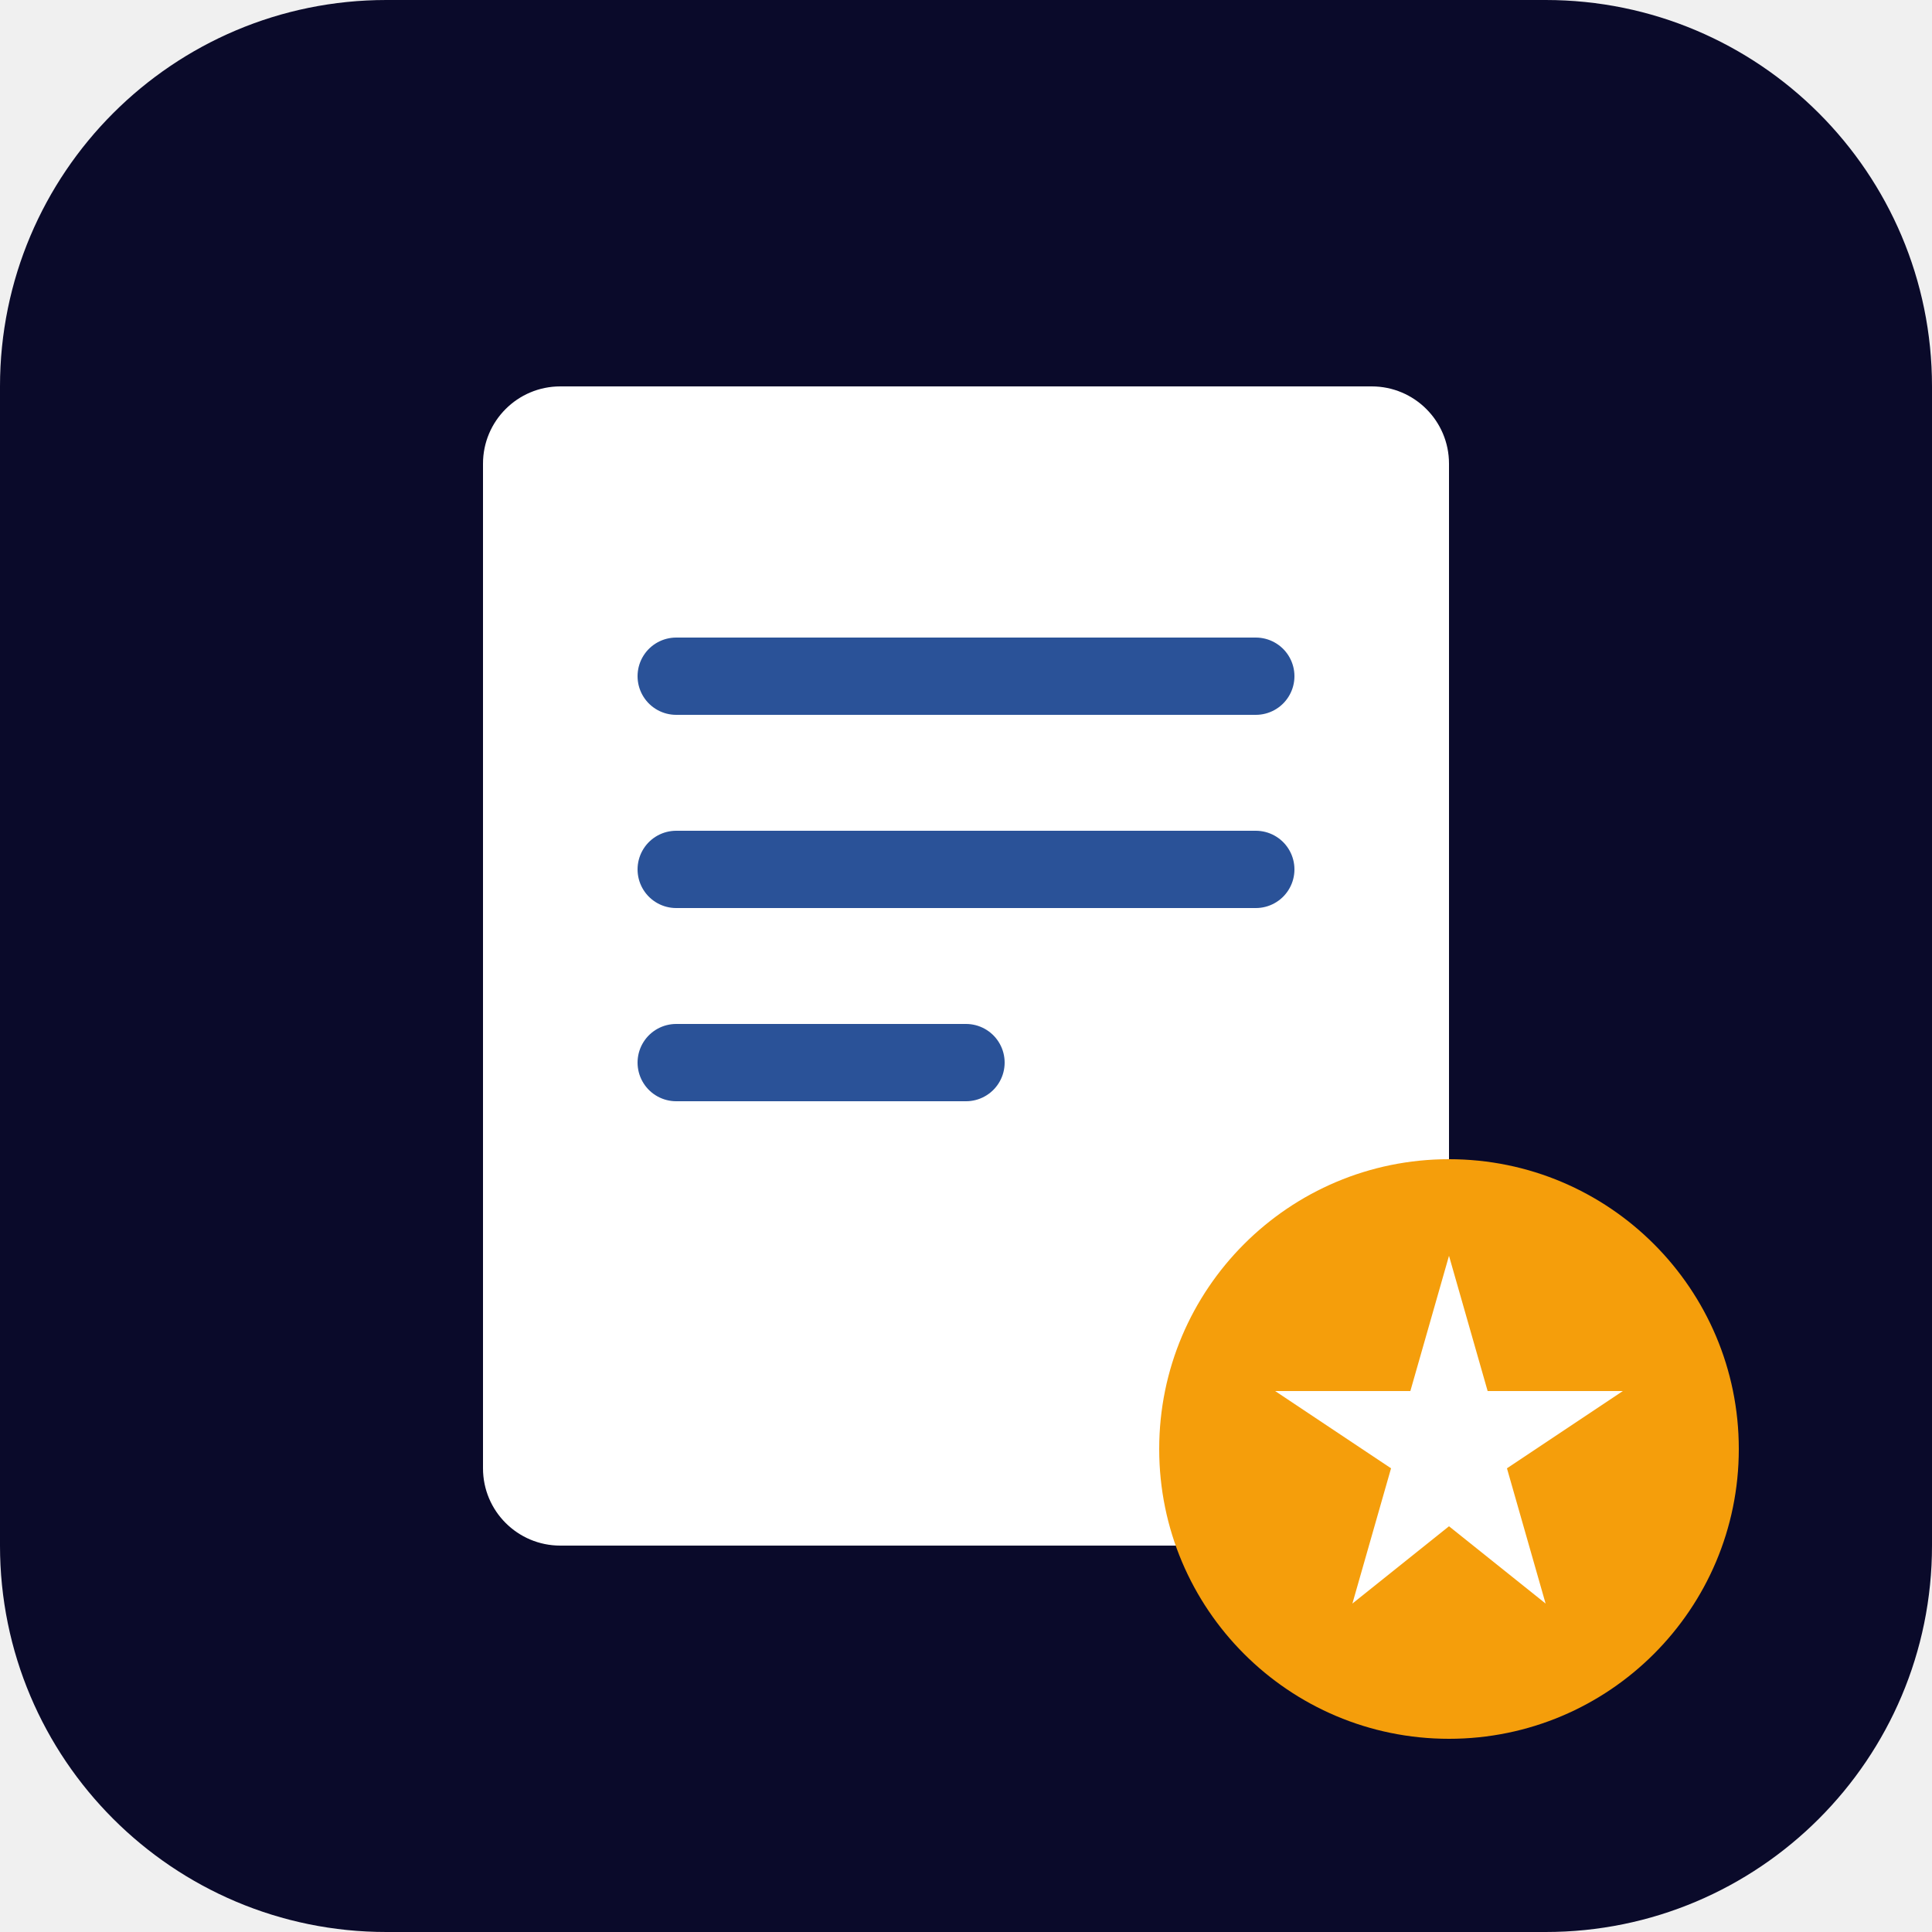
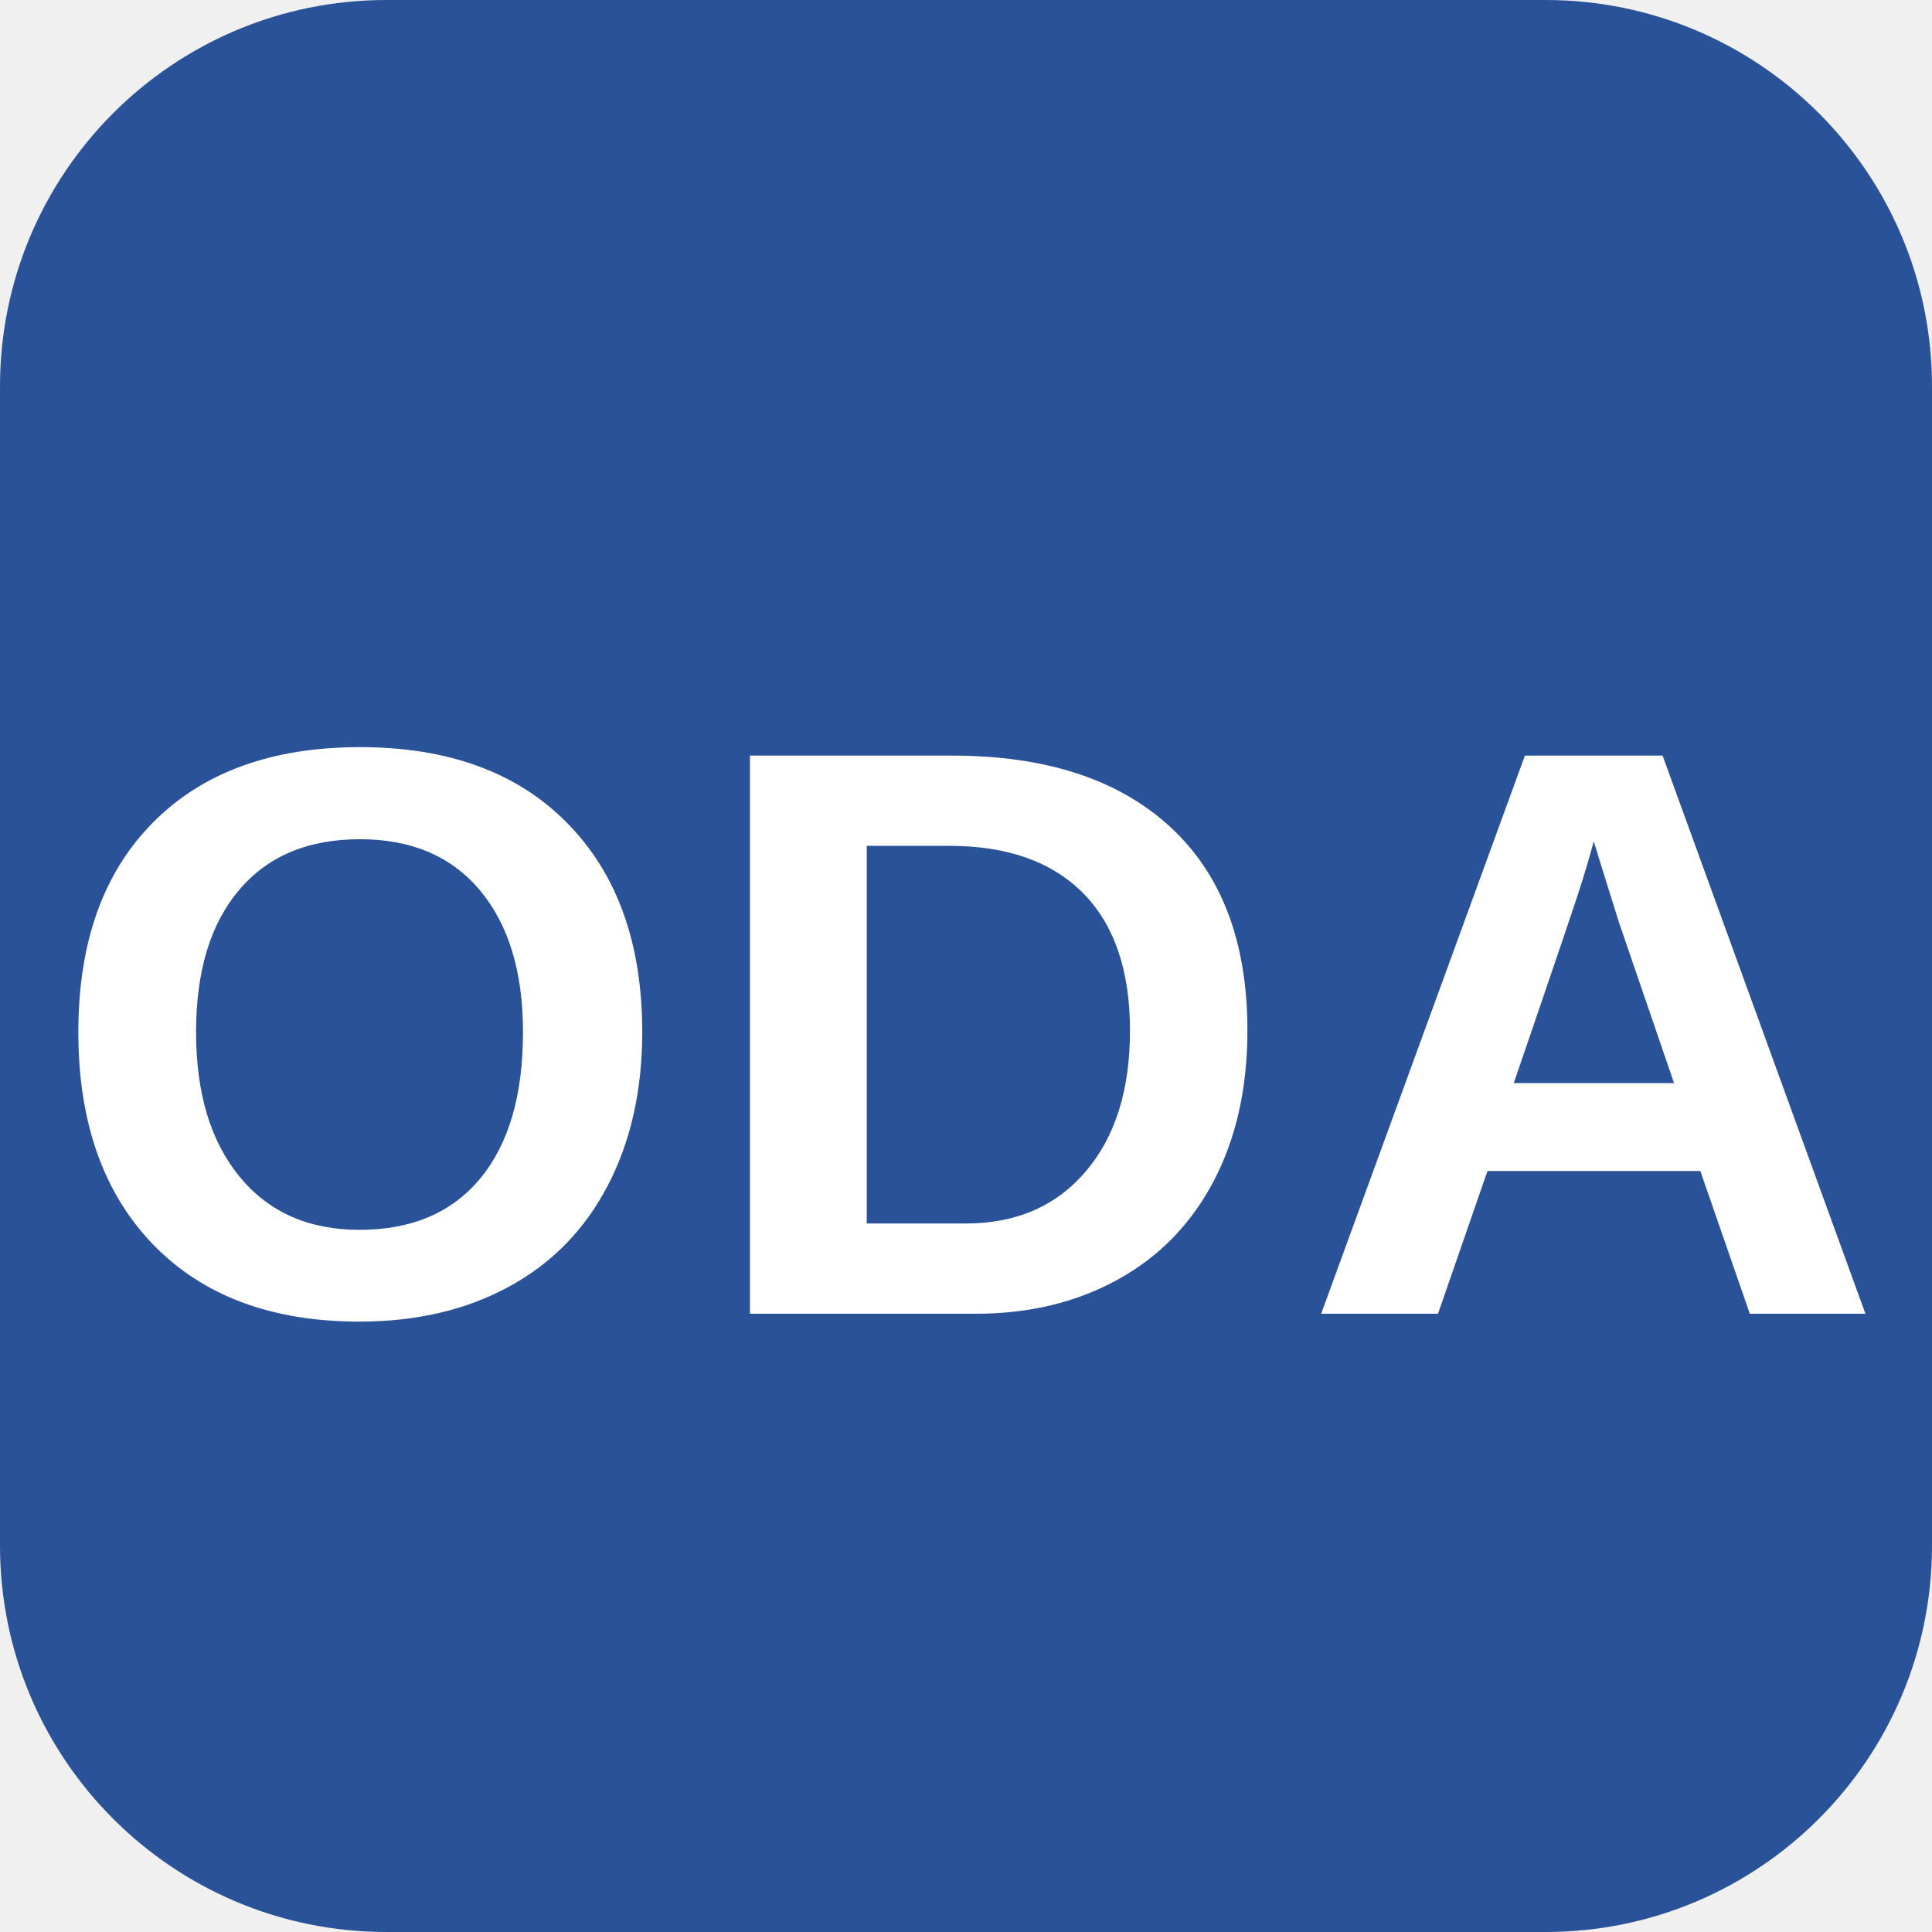
<svg xmlns="http://www.w3.org/2000/svg" viewBox="0 0 100 100">
-   <rect width="100" height="100" rx="20" fill="#0a0a2a" />
-   <rect x="25" y="20" width="50" height="60" rx="4" fill="#ffffff" />
-   <path d="M35 35 L65 35 M35 45 L65 45 M35 55 L50 55" stroke="#2a5298" stroke-width="4" stroke-linecap="round" />
-   <circle cx="75" cy="75" r="15" fill="#f59e0b" />
-   <path d="M75 65 L77 72 L84 72 L78 76 L80 83 L75 79 L70 83 L72 76 L66 72 L73 72 Z" fill="#ffffff" />
+   <rect width="100" height="100" rx="20" fill="#2a5298" />
+   <text x="50" y="68" font-family="Arial, sans-serif" font-size="42" font-weight="900" fill="#ffffff" text-anchor="middle" letter-spacing="1">ODA</text>
</svg>
